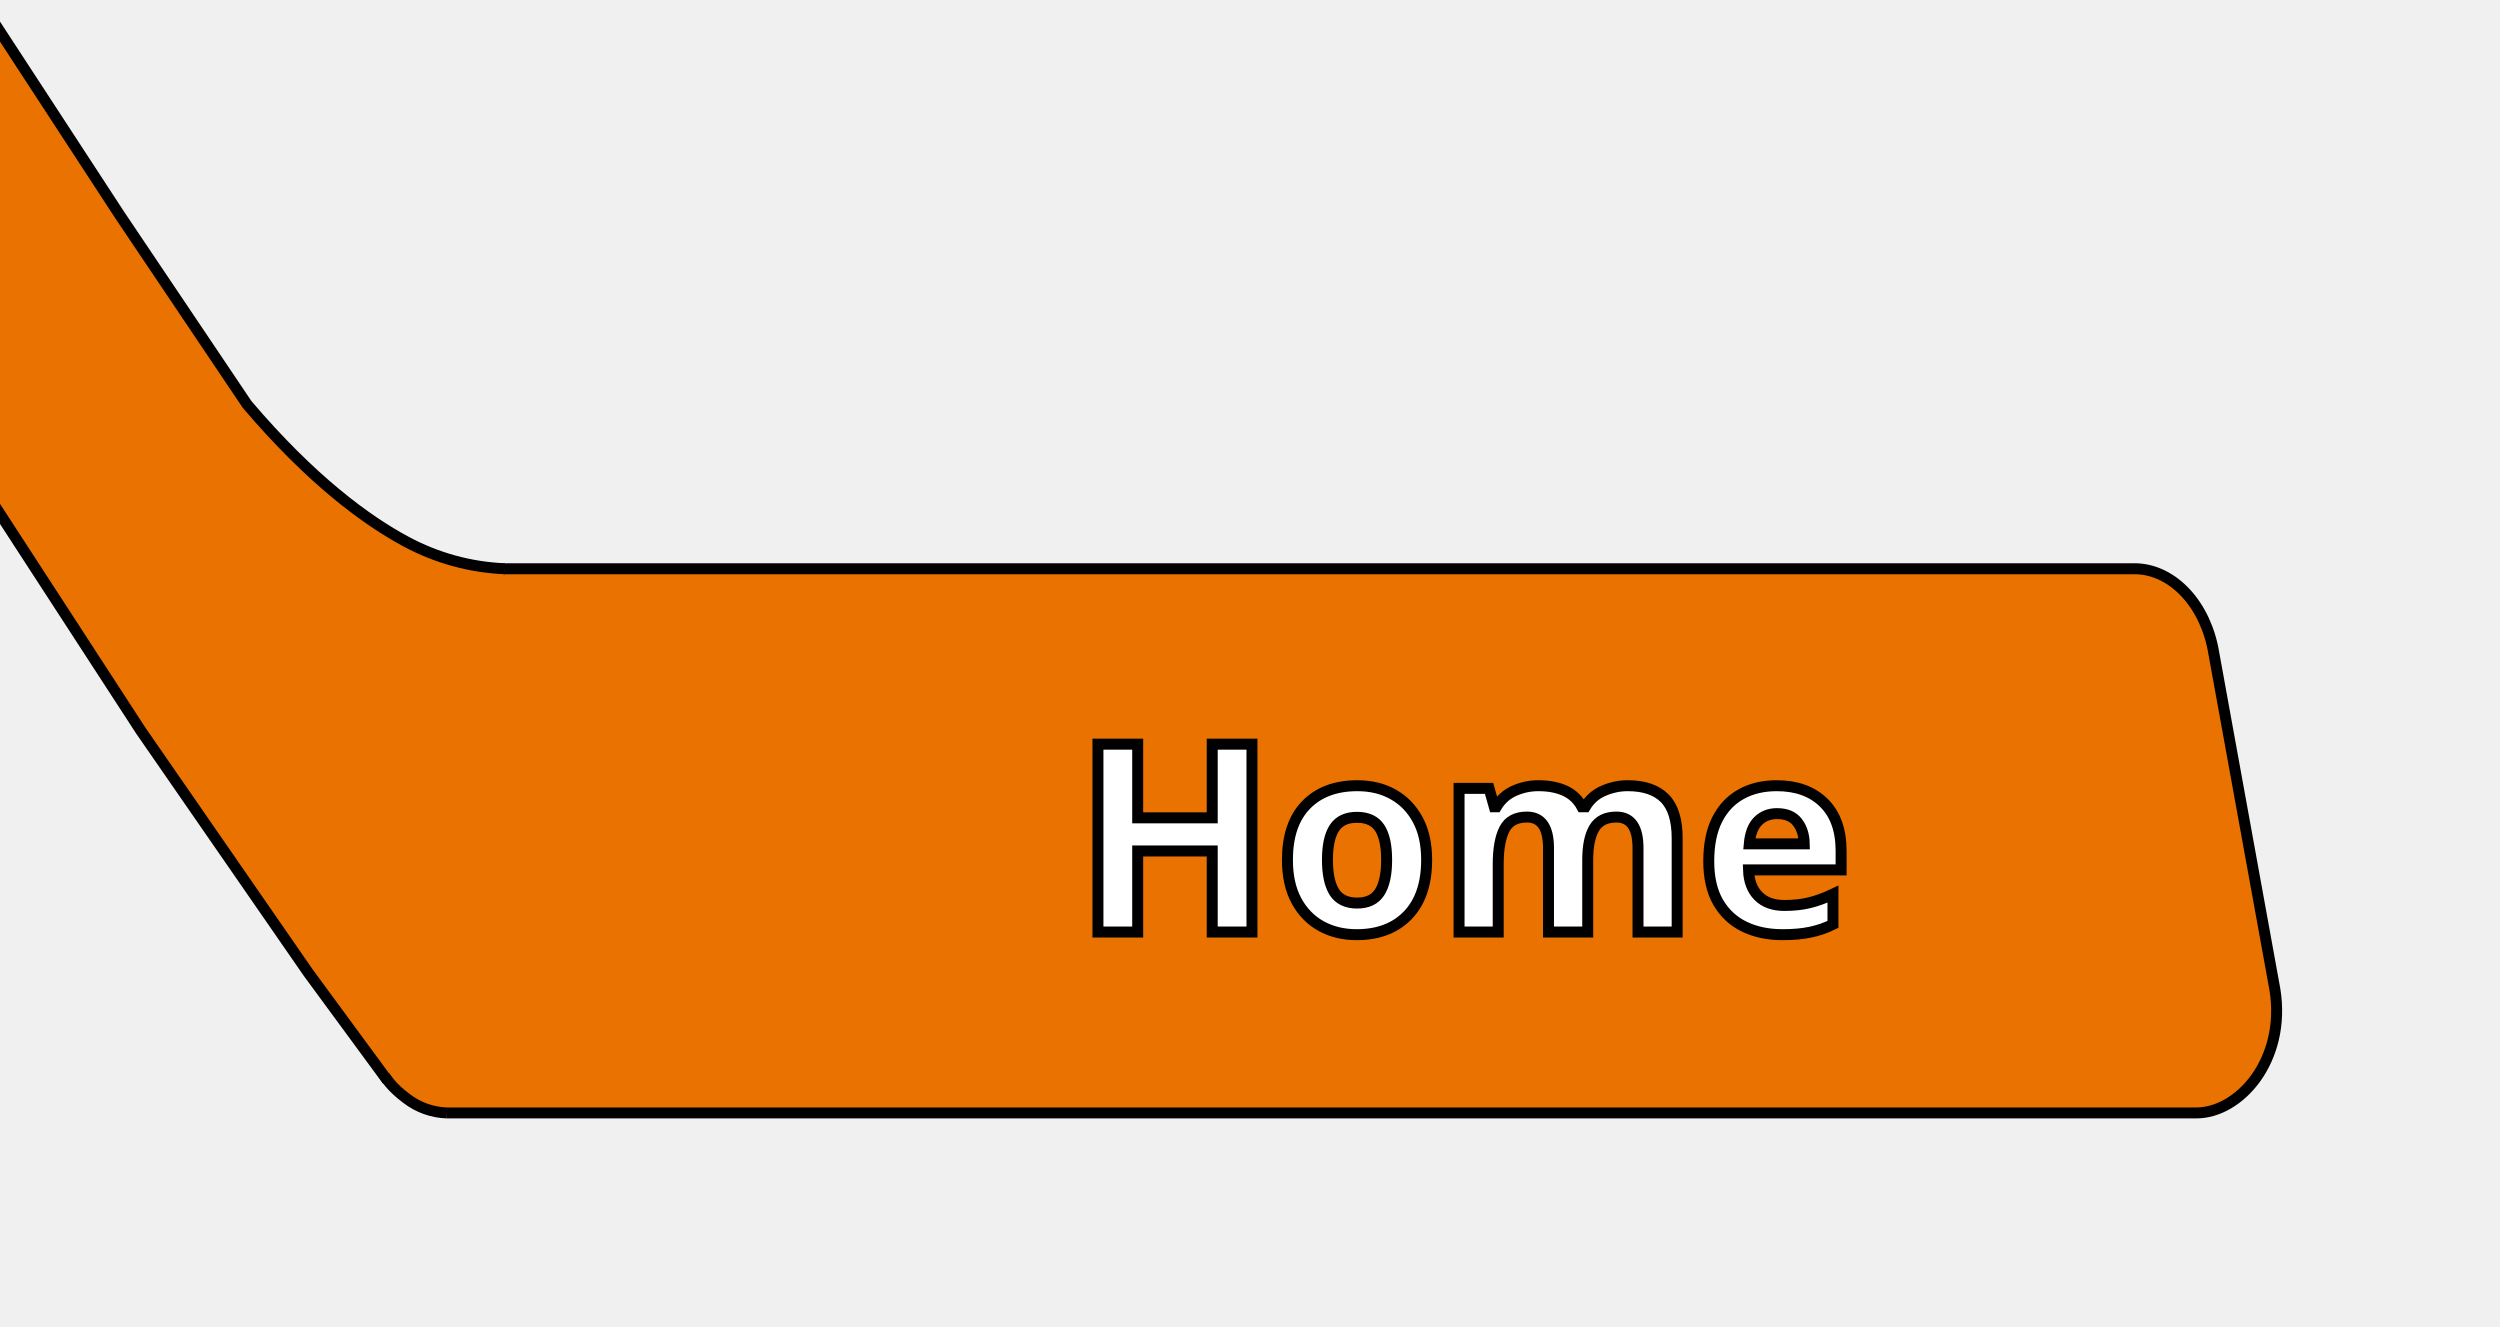
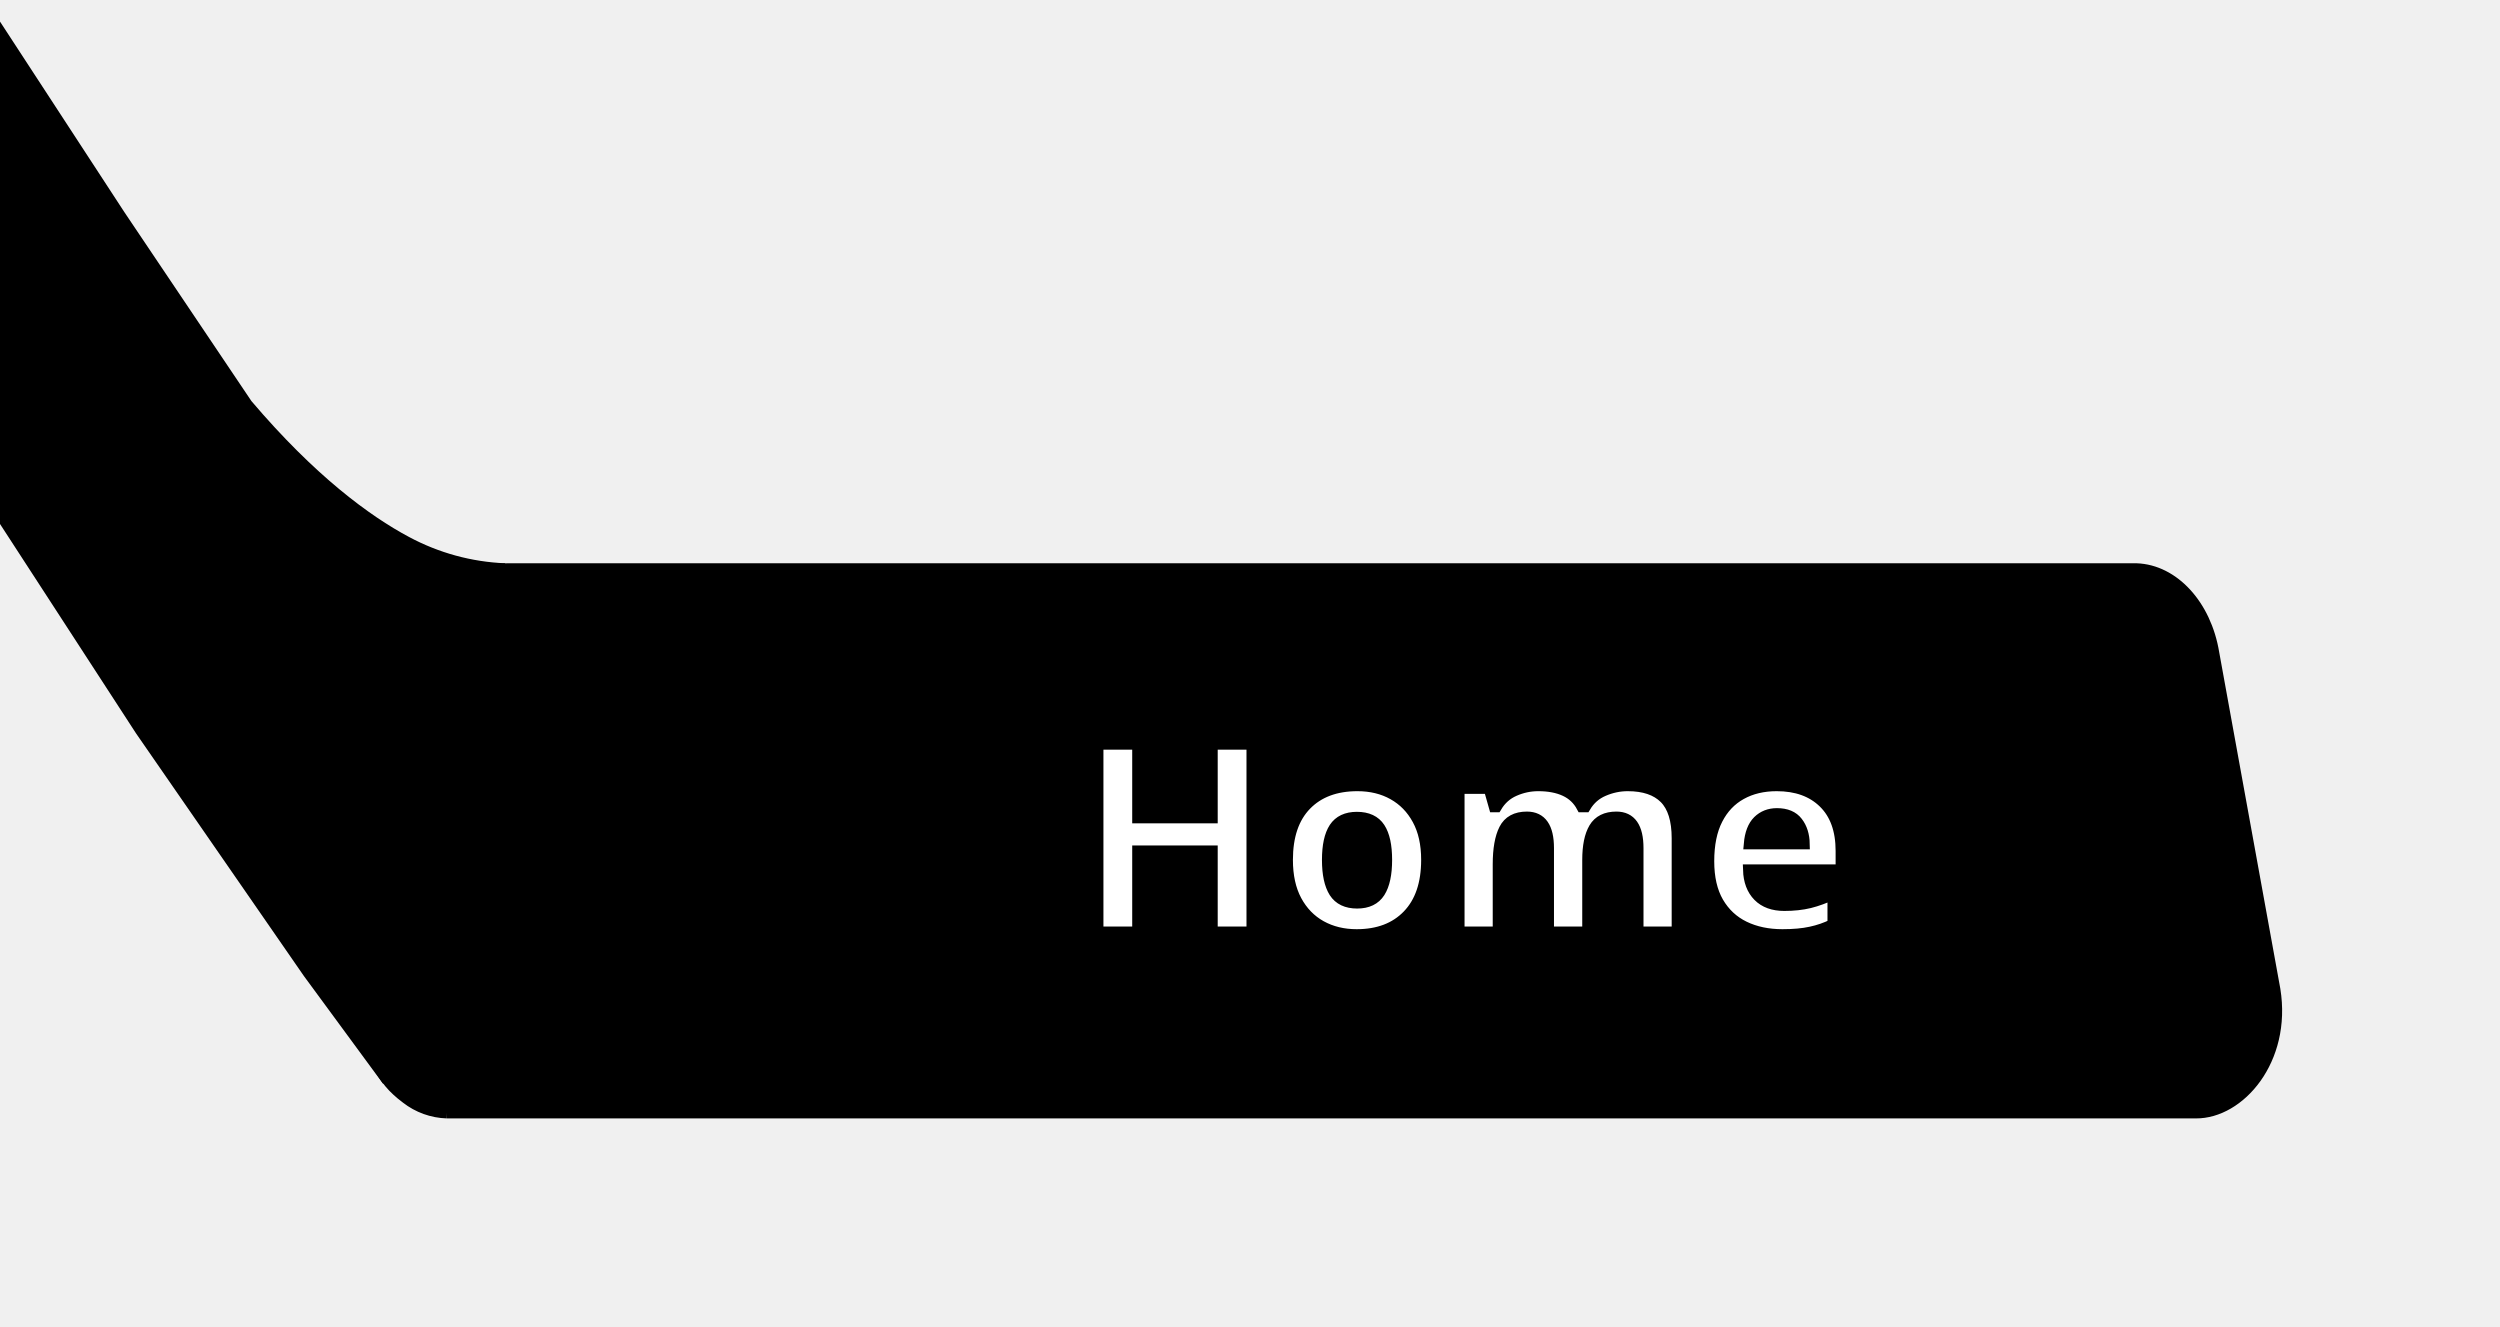
<svg xmlns="http://www.w3.org/2000/svg" id="Home_Button_-Left" data-name="Home Button - Left" width="456" viewBox="0 0 456 242">
  <defs>
    <filter id="shadow" x="61" y="103" width="358" height="130" filter-units="userSpaceOnUse">
      <feOffset dx="6" dy="12" input="SourceAlpha" />
      <feGaussianBlur std-deviation="6" result="blur" />
      <feFlood flood-opacity="0.329" />
      <feComposite operator="in" in2="blur" />
      <feComposite in="SourceGraphic" />
    </filter>
    <clip-path id="clip-path">
      <rect id="Rectangle_99" data-name="Rectangle 99" width="437" height="208" transform="translate(407.887 571.119)" fill="none" />
    </clip-path>
  </defs>
  <g transform="matrix(1, 0, 0, 1, 0, 0)" filter="url(#shadow)">
    <path id="shadow-2" data-name="shadow" d="M10.062,0H311.937A9.93,9.93,0,0,1,322,9.792V84.208A9.93,9.93,0,0,1,311.937,94H10.062A9.93,9.93,0,0,1,0,84.208V9.792A9.93,9.93,0,0,1,10.062,0Z" transform="translate(73 109)" fill="#fff" />
  </g>
  <g id="Icon" transform="translate(94 116)">
    <g id="Layer_1" data-name="Layer 1" transform="translate(0 0)">
      <g id="Group_18" data-name="Group 18" transform="translate(82.453 0)">
        <path id="Path_7" data-name="Path 7" d="M299.621,60.038l-8.133-1.868a3.2,3.2,0,0,0-2.958.838h0a5.34,5.34,0,0,1-.921-2.958V52.364a19.013,19.013,0,0,0,3.46-5.54c2.154,1.432,4.018-3.107,4.018-5.088a2,2,0,0,0-2.227-2.23q.09-1.037.09-2.044c0-8.555-6.693-11.752-14.956-11.752s-14.956,3.2-14.956,11.752c0,.665.033,1.366.093,2.061-1.359-.16-2.23.685-2.23,2.213,0,2.064,1.854,6.906,3.932,4.876a19.134,19.134,0,0,0,3.546,5.753V56.05a5.342,5.342,0,0,1-.9,2.965h0a3.194,3.194,0,0,0-2.975-.834L256.326,60.1a10.682,10.682,0,0,0-8.236,10.4v9.7a3.207,3.207,0,0,0,3.207,3.207h53.412a3.2,3.2,0,0,0,3.2-3.207V70.434A10.678,10.678,0,0,0,299.621,60.038Z" transform="translate(-248.09 -17.165)" fill="#988567" />
        <path id="Path_8" data-name="Path 8" d="M330.287,115.937a5.341,5.341,0,0,1-1.9-4.078V109.3H309.16c1,2.895,7.833,9.206,14.018,11.812a25.009,25.009,0,0,0,7.109-5.175Z" transform="translate(-288.863 -72.974)" fill="#8c7655" />
-         <path id="Path_9" data-name="Path 9" d="M288.53,124.038c-1.589,1.565-3.091,2.9-4.44,4.011a9.565,9.565,0,0,1-12.177,0c-1.329-1.11-2.845-2.443-4.43-3.988a3.194,3.194,0,0,0-2.975-.834l-8.182,1.924a10.682,10.682,0,0,0-8.236,10.4v9.7a3.207,3.207,0,0,0,3.207,3.207h53.412a3.2,3.2,0,0,0,3.2-3.207v-9.771a10.678,10.678,0,0,0-8.292-10.4l-8.133-1.868a3.2,3.2,0,0,0-2.958.824Z" transform="translate(-248.09 -82.208)" fill="#006b77" />
-         <path id="Path_10" data-name="Path 10" d="M300.984,170.889a6.145,6.145,0,0,1-2.961-.741l-3.719-2.057a6.182,6.182,0,0,0-2.961-.741H264.678a6.2,6.2,0,0,0-2.965.741L258,170.148a6.157,6.157,0,0,1-2.964.741H248.09v4.427a2.971,2.971,0,0,0,3.207,2.659h53.412a2.968,2.968,0,0,0,3.2-2.659v-4.427Z" transform="translate(-248.09 -111.731)" fill="#006b77" />
+         <path id="Path_9" data-name="Path 9" d="M288.53,124.038c-1.589,1.565-3.091,2.9-4.44,4.011a9.565,9.565,0,0,1-12.177,0c-1.329-1.11-2.845-2.443-4.43-3.988a3.194,3.194,0,0,0-2.975-.834l-8.182,1.924a10.682,10.682,0,0,0-8.236,10.4v9.7a3.207,3.207,0,0,0,3.207,3.207h53.412a3.2,3.2,0,0,0,3.2-3.207v-9.771a10.678,10.678,0,0,0-8.292-10.4l-8.133-1.868a3.2,3.2,0,0,0-2.958.824Z" transform="translate(-248.09 -82.208)" class="fill-primary" />
+         <path id="Path_10" data-name="Path 10" d="M300.984,170.889a6.145,6.145,0,0,1-2.961-.741l-3.719-2.057a6.182,6.182,0,0,0-2.961-.741H264.678a6.2,6.2,0,0,0-2.965.741L258,170.148a6.157,6.157,0,0,1-2.964.741H248.09v4.427a2.971,2.971,0,0,0,3.207,2.659h53.412a2.968,2.968,0,0,0,3.2-2.659v-4.427Z" transform="translate(-248.09 -111.731)" class="fill-primary" />
        <path id="Path_11" data-name="Path 11" d="M318.619,39.506q.09-1.037.09-2.044c0-8.555-6.693-11.752-14.956-11.752S288.8,28.907,288.8,37.462c0,.665.033,1.366.093,2.061-1.359-.16-2.23.685-2.23,2.213,0,2.064,1.854,6.906,3.932,4.876,2.247,5.534,6.617,10.08,13.161,10.08,6.461,0,10.8-4.43,13.075-9.867,2.154,1.432,4.018-3.107,4.018-5.088A2,2,0,0,0,318.619,39.506Z" transform="translate(-273.841 -17.165)" fill="#94846b" />
        <path id="Path_12" data-name="Path 12" d="M305.9,79.223c-10.931,0-16.023-12.749-16.023-21.363h2.137c0,7.754,4.414,19.226,13.886,19.226s13.889-11.473,13.889-19.226h2.137C321.929,66.475,316.84,79.223,305.9,79.223Z" transform="translate(-275.991 -38.63)" fill="#231f20" />
        <path id="Path_13" data-name="Path 13" d="M313.363,1.329a.954.954,0,0,0-.5-.14h-1.426a1.024,1.024,0,0,0-.758.349h0a1,1,0,0,1-1.509,0l-.758-.844A2.027,2.027,0,0,0,306.9,0h-2.5a2.034,2.034,0,0,0-1.512.695l-.754.841a1,1,0,0,1-1.512,0h0a1.017,1.017,0,0,0-.754-.349h-1.429a.971.971,0,0,0-.5.14c-1.177.708-6.418,4.1-8.435,9.356h32.3C319.78,5.427,314.539,2.034,313.363,1.329Z" transform="translate(-275.737 0)" fill="#231f20" />
        <path id="Path_14" data-name="Path 14" d="M286.66,54.64l.807,5.65a2.134,2.134,0,0,0,2.114,1.835h1.353V54.64Z" transform="translate(-273.841 -36.48)" fill="#231f20" />
        <path id="Path_15" data-name="Path 15" d="M380.934,54.64l-.8,5.65a2.14,2.14,0,0,1-2.117,1.835H376.66V54.64Z" transform="translate(-333.93 -36.48)" fill="#231f20" />
        <path id="Path_16" data-name="Path 16" d="M318.042,32.14h-32.3a1.07,1.07,0,0,0-1.06.951l-.8,6.394a1.07,1.07,0,0,0,1.06,1.2h33.9a1.07,1.07,0,0,0,1.06-1.2l-.8-6.394A1.07,1.07,0,0,0,318.042,32.14Z" transform="translate(-271.982 -21.458)" fill="#231f20" />
        <path id="Path_17" data-name="Path 17" d="M321.133,66.4H299.265a2.134,2.134,0,0,1-2.12-1.871l-.834-6.674h27.774l-.834,6.674A2.137,2.137,0,0,1,321.133,66.4Z" transform="translate(-280.284 -38.63)" fill="#92826a" />
        <path id="Path_18" data-name="Path 18" d="M306.884,137.8l15.557-14.141-2.071-.475a3.2,3.2,0,0,0-2.958.838c-1.589,1.565-3.091,2.9-4.44,4.011a9.565,9.565,0,0,1-12.177,0c-1.329-1.11-2.845-2.443-4.43-3.988a3.194,3.194,0,0,0-2.975-.834l-2.04.479Z" transform="translate(-276.973 -82.186)" fill="#fff" />
-         <path id="Path_19" data-name="Path 19" d="M321.68,139.37l5.454,4.959,5.454-4.959A9.565,9.565,0,0,1,321.68,139.37Z" transform="translate(-297.222 -93.05)" fill="#006472" />
+         <path id="Path_19" data-name="Path 19" d="M321.68,139.37l5.454,4.959,5.454-4.959A9.565,9.565,0,0,1,321.68,139.37Z" transform="translate(-297.222 -93.05)" class="fill-primary" />
      </g>
      <g id="Group_19" data-name="Group 19" transform="translate(0 0)">
        <path id="Path_20" data-name="Path 20" d="M51.531,60.038,43.4,58.171a3.21,3.21,0,0,0-2.961.838h0a5.341,5.341,0,0,1-.9-2.965V52.364A19.014,19.014,0,0,0,43,46.824c2.154,1.432,4.018-3.107,4.018-5.088a2,2,0,0,0-2.227-2.23q.09-1.037.09-2.044c0-8.555-6.7-11.752-14.956-11.752s-14.969,3.2-14.969,11.752q0,1.017.093,2.061c-1.359-.16-2.23.685-2.23,2.213,0,2.064,1.855,6.906,3.928,4.876a19.207,19.207,0,0,0,3.55,5.753V56.05a5.341,5.341,0,0,1-.9,2.965h0a3.2,3.2,0,0,0-2.991-.834L8.229,60.1A10.682,10.682,0,0,0,0,70.494v9.7A3.207,3.207,0,0,0,3.2,83.4H56.619a3.207,3.207,0,0,0,3.2-3.207V70.434A10.678,10.678,0,0,0,51.531,60.038Z" transform="translate(0 -17.165)" fill="#fad7a5" />
        <path id="Path_21" data-name="Path 21" d="M82.194,115.93a5.348,5.348,0,0,1-1.894-4.081V109.29H61.07c1,2.895,7.834,9.206,14.019,11.812a24.956,24.956,0,0,0,7.106-5.171Z" transform="translate(-40.773 -72.967)" fill="#f0c891" />
-         <path id="Path_22" data-name="Path 22" d="M40.437,124.038c-1.585,1.565-3.088,2.9-4.437,4.011a9.565,9.565,0,0,1-12.177,0c-1.346-1.11-2.848-2.443-4.43-3.988a3.2,3.2,0,0,0-2.991-.834l-8.179,1.924A10.682,10.682,0,0,0,0,135.537v9.7a3.207,3.207,0,0,0,3.2,3.207H56.619a3.207,3.207,0,0,0,3.2-3.207v-9.758a10.678,10.678,0,0,0-8.292-10.4L43.4,123.213A3.21,3.21,0,0,0,40.437,124.038Z" transform="translate(0 -82.208)" fill="#006b77" />
-         <path id="Path_23" data-name="Path 23" d="M52.894,170.889a6.145,6.145,0,0,1-2.961-.741l-3.719-2.057a6.185,6.185,0,0,0-2.965-.741H16.574a6.186,6.186,0,0,0-2.948.731l-3.719,2.057a6.145,6.145,0,0,1-2.978.751H0v4.427a2.97,2.97,0,0,0,3.2,2.659H56.619a2.97,2.97,0,0,0,3.2-2.659v-4.427Z" transform="translate(0 -111.731)" fill="#006b77" />
+         <path id="Path_22" data-name="Path 22" d="M40.437,124.038c-1.585,1.565-3.088,2.9-4.437,4.011a9.565,9.565,0,0,1-12.177,0c-1.346-1.11-2.848-2.443-4.43-3.988a3.2,3.2,0,0,0-2.991-.834l-8.179,1.924A10.682,10.682,0,0,0,0,135.537v9.7a3.207,3.207,0,0,0,3.2,3.207H56.619a3.207,3.207,0,0,0,3.2-3.207v-9.758a10.678,10.678,0,0,0-8.292-10.4L43.4,123.213A3.21,3.21,0,0,0,40.437,124.038Z" transform="translate(0 -82.208)" class="fill-primary" />
+         <path id="Path_23" data-name="Path 23" d="M52.894,170.889a6.145,6.145,0,0,1-2.961-.741l-3.719-2.057a6.185,6.185,0,0,0-2.965-.741H16.574a6.186,6.186,0,0,0-2.948.731l-3.719,2.057a6.145,6.145,0,0,1-2.978.751H0v4.427a2.97,2.97,0,0,0,3.2,2.659H56.619a2.97,2.97,0,0,0,3.2-2.659v-4.427Z" transform="translate(0 -111.731)" class="fill-primary" />
        <path id="Path_24" data-name="Path 24" d="M70.529,39.506q.09-1.037.09-2.044c0-8.555-6.7-11.752-14.956-11.752s-14.956,3.2-14.956,11.752q0,1.017.093,2.061c-1.359-.16-2.23.685-2.23,2.213,0,2.064,1.855,6.906,3.928,4.876,2.25,5.534,6.62,10.08,13.164,10.08,6.461,0,10.8-4.43,13.075-9.867,2.154,1.432,4.018-3.107,4.018-5.088A2,2,0,0,0,70.529,39.506Z" transform="translate(-25.751 -17.165)" fill="#ffe1b4" />
        <path id="Path_25" data-name="Path 25" d="M57.813,79.223c-10.931,0-16.023-12.749-16.023-21.363h2.134c0,7.754,4.417,19.226,13.889,19.226S71.7,65.614,71.7,57.86h2.134C73.835,66.475,68.744,79.223,57.813,79.223Z" transform="translate(-27.901 -38.63)" fill="#231f20" />
        <path id="Path_26" data-name="Path 26" d="M65.273,1.329a.97.97,0,0,0-.5-.14H63.342a1.017,1.017,0,0,0-.754.349h0a1,1,0,0,1-1.512,0L60.321.695A2.027,2.027,0,0,0,58.812,0H56.306A2.027,2.027,0,0,0,54.8.695l-.754.841a1,1,0,0,1-1.512,0h0a1.017,1.017,0,0,0-.754-.349H50.347a.97.97,0,0,0-.5.143c-1.177.7-6.418,4.1-8.435,9.352h32.3C71.69,5.427,66.449,2.034,65.273,1.329Z" transform="translate(-27.647)" fill="#231f20" />
        <path id="Path_27" data-name="Path 27" d="M38.57,54.64l.808,5.65a2.134,2.134,0,0,0,2.114,1.835h1.353V54.64Z" transform="translate(-25.751 -36.48)" fill="#231f20" />
        <path id="Path_28" data-name="Path 28" d="M132.844,54.64l-.808,5.65a2.134,2.134,0,0,1-2.114,1.835H128.57V54.64Z" transform="translate(-85.84 -36.48)" fill="#231f20" />
        <path id="Path_29" data-name="Path 29" d="M69.952,32.14h-32.3a1.07,1.07,0,0,0-1.06.951l-.8,6.394a1.07,1.07,0,0,0,1.06,1.2h33.9a1.07,1.07,0,0,0,1.06-1.2l-.8-6.394A1.07,1.07,0,0,0,69.952,32.14Z" transform="translate(-23.892 -21.458)" fill="#231f20" />
        <path id="Path_30" data-name="Path 30" d="M73.033,66.4H51.165a2.134,2.134,0,0,1-2.117-1.871L48.21,57.86H75.988l-.834,6.674A2.137,2.137,0,0,1,73.033,66.4Z" transform="translate(-32.187 -38.63)" fill="#ffe1b4" />
        <path id="Path_31" data-name="Path 31" d="M58.761,137.8l15.554-14.141-2.067-.475a3.211,3.211,0,0,0-2.961.838c-1.585,1.565-3.088,2.9-4.437,4.011a9.565,9.565,0,0,1-12.177,0c-1.346-1.11-2.848-2.443-4.43-3.988a3.2,3.2,0,0,0-2.991-.834l-2.041.479Z" transform="translate(-28.849 -82.186)" fill="#fff" />
-         <path id="Path_32" data-name="Path 32" d="M73.59,139.37l5.454,4.959L84.5,139.37A9.565,9.565,0,0,1,73.59,139.37Z" transform="translate(-49.132 -93.05)" fill="#006472" />
+         <path id="Path_32" data-name="Path 32" d="M73.59,139.37l5.454,4.959L84.5,139.37A9.565,9.565,0,0,1,73.59,139.37Z" transform="translate(-49.132 -93.05)" class="fill-primary" />
      </g>
      <g id="Group_20" data-name="Group 20" transform="translate(38.174 6.411)">
        <path id="Path_33" data-name="Path 33" d="M172.127,86.011l-9.017-2.074a3.566,3.566,0,0,0-3.29.931l-.017.017a5.932,5.932,0,0,1-1-3.294V77.512a21.211,21.211,0,0,0,3.845-6.158c2.393,1.592,4.463-3.453,4.463-5.65a2.227,2.227,0,0,0-2.476-2.476c.07-.768.1-1.529.1-2.273,0-9.505-7.441-13.055-16.618-13.055s-16.617,3.55-16.617,13.055c0,.751.033,1.519.1,2.293-1.512-.179-2.479.758-2.479,2.456,0,2.293,2.061,7.674,4.367,5.417a21.38,21.38,0,0,0,3.925,6.391V81.6a5.933,5.933,0,0,1-1,3.294h0a3.559,3.559,0,0,0-3.307-.927l-9.09,2.14a11.868,11.868,0,0,0-9.15,11.552v10.761a3.556,3.556,0,0,0,3.559,3.559h59.341a3.559,3.559,0,0,0,3.563-3.559V97.58a11.869,11.869,0,0,0-9.217-11.569Z" transform="translate(-114.873 -38.391)" fill="#d7bb91" />
        <path id="Path_34" data-name="Path 34" d="M206.184,148.091a5.936,5.936,0,0,1-2.107-4.537V140.71H182.71c1.12,3.217,8.7,10.233,15.577,13.128a27.782,27.782,0,0,0,7.9-5.746Z" transform="translate(-160.16 -100.356)" fill="#c5a578" />
-         <path id="Path_35" data-name="Path 35" d="M159.79,157.075c-1.761,1.738-3.433,3.221-4.932,4.457a10.635,10.635,0,0,1-13.53,0c-1.5-1.233-3.164-2.712-4.922-4.447a3.56,3.56,0,0,0-3.307-.927l-9.09,2.14a11.868,11.868,0,0,0-9.15,11.553v10.778a3.556,3.556,0,0,0,3.559,3.559h59.348a3.559,3.559,0,0,0,3.563-3.559V169.787a11.868,11.868,0,0,0-9.217-11.569l-9.016-2.074A3.566,3.566,0,0,0,159.79,157.075Z" transform="translate(-114.86 -110.599)" fill="#006b77" />
-         <path id="Path_36" data-name="Path 36" d="M173.629,209.095a6.836,6.836,0,0,1-3.29-.824l-4.131-2.283a6.85,6.85,0,0,0-3.294-.828H133.272a6.836,6.836,0,0,0-3.29.828l-4.131,2.283a6.847,6.847,0,0,1-3.3.824H114.86v4.919c0,1.632,1.592,2.951,3.559,2.951h59.348c1.967,0,3.563-1.329,3.563-2.951v-4.919Z" transform="translate(-114.86 -143.386)" fill="#006b77" />
+         <path id="Path_35" data-name="Path 35" d="M159.79,157.075c-1.761,1.738-3.433,3.221-4.932,4.457a10.635,10.635,0,0,1-13.53,0c-1.5-1.233-3.164-2.712-4.922-4.447a3.56,3.56,0,0,0-3.307-.927l-9.09,2.14a11.868,11.868,0,0,0-9.15,11.553v10.778a3.556,3.556,0,0,0,3.559,3.559h59.348a3.559,3.559,0,0,0,3.563-3.559V169.787a11.868,11.868,0,0,0-9.217-11.569l-9.016-2.074A3.566,3.566,0,0,0,159.79,157.075Z" transform="translate(-114.86 -110.599)" class="fill-primary" />
+         <path id="Path_36" data-name="Path 36" d="M173.629,209.095a6.836,6.836,0,0,1-3.29-.824l-4.131-2.283a6.85,6.85,0,0,0-3.294-.828H133.272a6.836,6.836,0,0,0-3.29.828l-4.131,2.283a6.847,6.847,0,0,1-3.3.824H114.86v4.919c0,1.632,1.592,2.951,3.559,2.951h59.348c1.967,0,3.563-1.329,3.563-2.951v-4.919Z" transform="translate(-114.86 -143.386)" class="fill-primary" />
        <path id="Path_37" data-name="Path 37" d="M193.218,63.208c.07-.768.1-1.529.1-2.273,0-9.505-7.441-13.055-16.618-13.055s-16.618,3.549-16.618,13.055c0,.751.033,1.519.1,2.293-1.512-.179-2.479.758-2.479,2.456,0,2.293,2.061,7.674,4.367,5.417,2.5,6.148,7.355,11.2,14.623,11.2,7.175,0,12-4.922,14.527-10.968,2.393,1.592,4.463-3.453,4.463-5.65A2.217,2.217,0,0,0,193.218,63.208Z" transform="translate(-143.469 -38.378)" fill="#d1ba96" />
        <path id="Path_38" data-name="Path 38" d="M179.094,107.31c-12.147,0-17.8-14.165-17.8-23.74h2.373c0,8.618,4.906,21.367,15.431,21.367s15.431-12.749,15.431-21.367H196.9C196.9,93.145,191.238,107.31,179.094,107.31Z" transform="translate(-145.859 -62.207)" fill="#231f20" />
        <path id="Path_39" data-name="Path 39" d="M187.425,20.762a1.05,1.05,0,0,0-.558-.156h-1.589a1.127,1.127,0,0,0-.838.389h0a1.1,1.1,0,0,1-1.662,0l-.841-.934a2.253,2.253,0,0,0-1.708-.771h-2.782a2.26,2.26,0,0,0-1.662.771l-.837.934a1.1,1.1,0,0,1-1.662,0h0a1.127,1.127,0,0,0-.841-.389h-1.589a1.04,1.04,0,0,0-.555.156c-1.309.788-7.132,4.56-9.372,10.4h35.894C194.554,25.322,188.731,21.55,187.425,20.762Z" transform="translate(-145.619 -19.29)" fill="#231f20" />
        <path id="Path_40" data-name="Path 40" d="M157.71,80l.9,6.271a2.373,2.373,0,0,0,2.35,2.037h1.5V80Z" transform="translate(-143.469 -59.823)" fill="#231f20" />
        <path id="Path_41" data-name="Path 41" d="M262.459,80l-.9,6.271a2.37,2.37,0,0,1-2.35,2.037h-1.5V80Z" transform="translate(-210.234 -59.823)" fill="#231f20" />
        <path id="Path_42" data-name="Path 42" d="M192.568,55H156.674a1.19,1.19,0,0,0-1.18,1.04l-.891,7.122a1.19,1.19,0,0,0,1.18,1.329h37.675a1.186,1.186,0,0,0,1.177-1.329l-.891-7.122A1.183,1.183,0,0,0,192.568,55Z" transform="translate(-141.389 -43.132)" fill="#231f20" />
        <path id="Path_43" data-name="Path 43" d="M196.008,93.065H171.714a2.37,2.37,0,0,1-2.356-2.077l-.927-7.418h30.862l-.927,7.418A2.376,2.376,0,0,1,196.008,93.065Z" transform="translate(-150.626 -62.207)" fill="#d1ba96" />
        <path id="Path_44" data-name="Path 44" d="M180.182,172.389l17.282-15.71-2.28-.528a3.566,3.566,0,0,0-3.29.931c-1.761,1.738-3.433,3.221-4.932,4.457a10.635,10.635,0,0,1-13.53,0c-1.5-1.233-3.164-2.712-4.922-4.447a3.559,3.559,0,0,0-3.307-.927l-2.283.542Z" transform="translate(-146.947 -110.605)" fill="#fff" />
-         <path id="Path_45" data-name="Path 45" d="M196.62,174.14l6.062,5.507,6.059-5.507A10.635,10.635,0,0,1,196.62,174.14Z" transform="translate(-169.447 -122.676)" fill="#006472" />
+         <path id="Path_45" data-name="Path 45" d="M196.62,174.14l6.062,5.507,6.059-5.507A10.635,10.635,0,0,1,196.62,174.14Z" transform="translate(-169.447 -122.676)" class="fill-primary" />
      </g>
    </g>
  </g>
  <g id="Mask_Group_22" data-name="Mask Group 22" transform="translate(-407.887 -571.119)" clip-path="url(#clip-path)">
    <g id="shape">
      <g id="Group_76" data-name="Group 76" transform="translate(0)">
        <g id="Layer_2" data-name="Layer 2" transform="translate(474.614 674.86)">
          <g id="logos">
-             <path id="Path_4" data-name="Path 4" d="M14.8,409.289a12.685,12.685,0,0,1-7.425-2.678c-.243-.175-.482-.359-.955-.752-.166-.136-.33-.277-.72-.635C1.923,401.817-1.023,394.958.338,386.8L11.62,325.419c1.354-8.917,7.311-15.367,14.216-15.389H322.969c6.77.238,12.659,6.6,14.1,15.389L348.219,386.8c2.076,12.856-6.476,22.553-14.419,22.488H14.8" transform="translate(0 -310.03)" fill="#ea7200" stroke="#000" stroke-width="2" />
+             <path id="Path_4" data-name="Path 4" d="M14.8,409.289a12.685,12.685,0,0,1-7.425-2.678c-.243-.175-.482-.359-.955-.752-.166-.136-.33-.277-.72-.635C1.923,401.817-1.023,394.958.338,386.8L11.62,325.419c1.354-8.917,7.311-15.367,14.216-15.389H322.969c6.77.238,12.659,6.6,14.1,15.389L348.219,386.8c2.076,12.856-6.476,22.553-14.419,22.488H14.8" transform="translate(0 -310.03)" class="fill-secondary" stroke="#000" stroke-width="2" />
          </g>
        </g>
-         <path id="Path_5" data-name="Path 5" d="M641.412,671.022A41.62,41.62,0,0,1,623.44,666.1c-7.3-3.887-17.39-11.316-29.063-25.053l-23.2-34.5L532.3,546.983,506.509,508.37,469.751,449,441.974,404.74l-39.849-60.3-47.566-73.589-45.13-69.563-41.587-64.932L214.25,53.785,183.968,8.03s-11.34-22.736-35.144-5.27c-12.039,8.573-6.323,21.842-3.938,26.784,4.062,8.16,48.74,78.481,48.74,78.481l29.6,45.257,30.35,48.244,33.08,51.015,30.553,47.487,23.806,38.418,40.233,63.633,58.669,88.74,32.742,51.123,30.372,47.616,41.564,64.2,30.372,46.75,30.593,44.223,6.337,8.623,8.1,11.024" transform="translate(-141.425 3.838)" fill="#ea7200" stroke="#000" stroke-width="2" />
+         <path id="Path_5" data-name="Path 5" d="M641.412,671.022A41.62,41.62,0,0,1,623.44,666.1c-7.3-3.887-17.39-11.316-29.063-25.053l-23.2-34.5L532.3,546.983,506.509,508.37,469.751,449,441.974,404.74l-39.849-60.3-47.566-73.589-45.13-69.563-41.587-64.932L214.25,53.785,183.968,8.03s-11.34-22.736-35.144-5.27c-12.039,8.573-6.323,21.842-3.938,26.784,4.062,8.16,48.74,78.481,48.74,78.481l29.6,45.257,30.35,48.244,33.08,51.015,30.553,47.487,23.806,38.418,40.233,63.633,58.669,88.74,32.742,51.123,30.372,47.616,41.564,64.2,30.372,46.75,30.593,44.223,6.337,8.623,8.1,11.024" transform="translate(-141.425 3.838)" class="fill-secondary" stroke="#000" stroke-width="2" />
      </g>
    </g>
    <text id="Text_2" data-name="Text " transform="translate(653.887 694.119)" fill="#fff" stroke="#000" stroke-width="2" font-size="48" font-weight="700" font-family="made-tommy-bold">
      <tspan x="-50.048" y="47">
        Home
      </tspan>
    </text>
  </g>
</svg>
